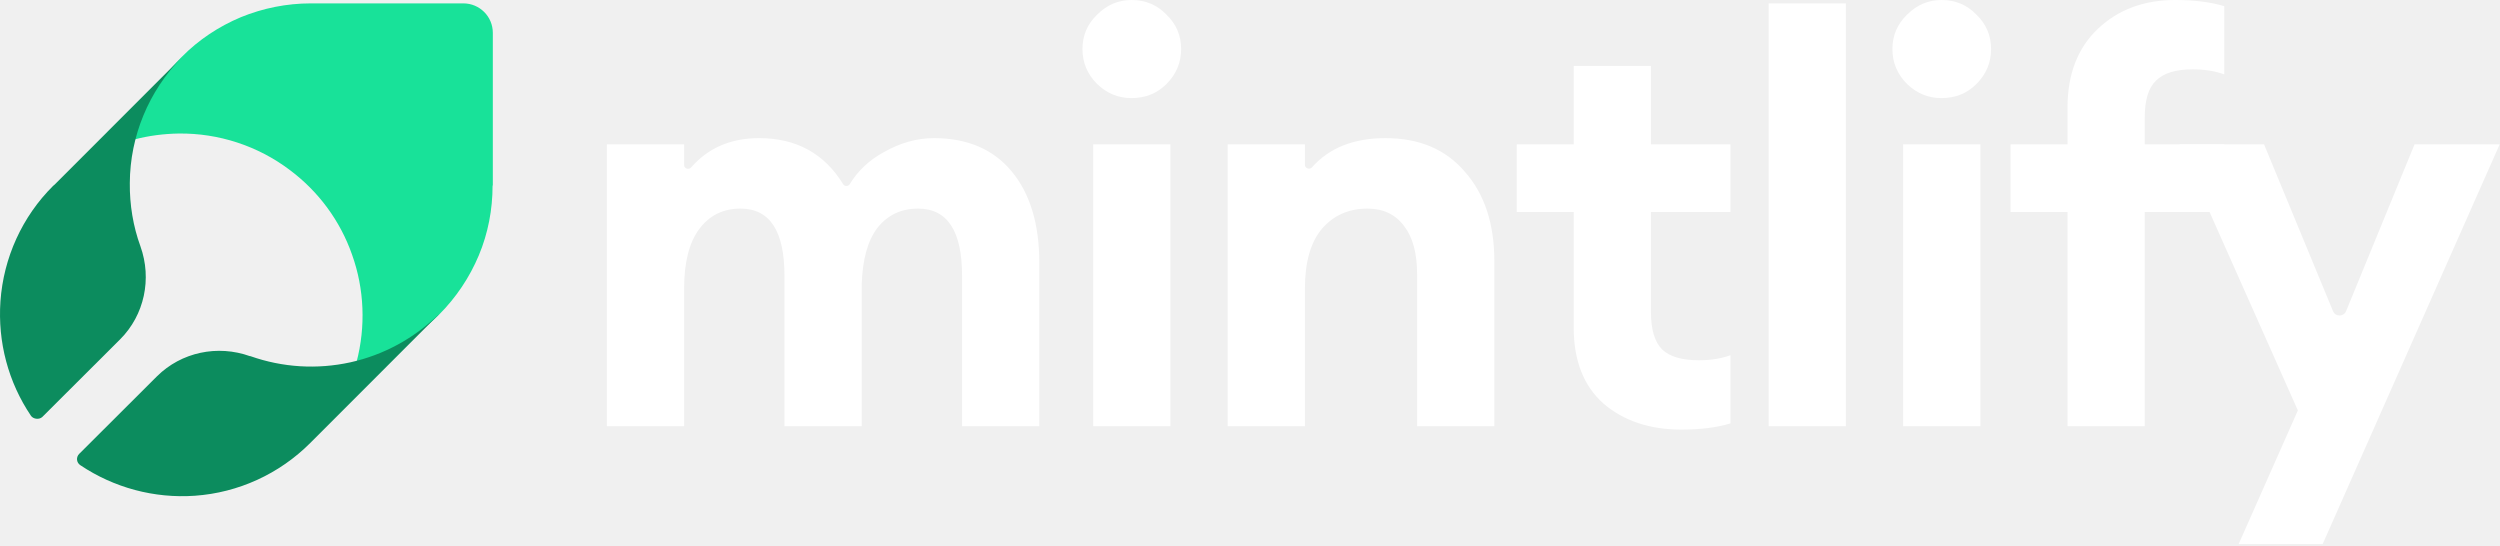
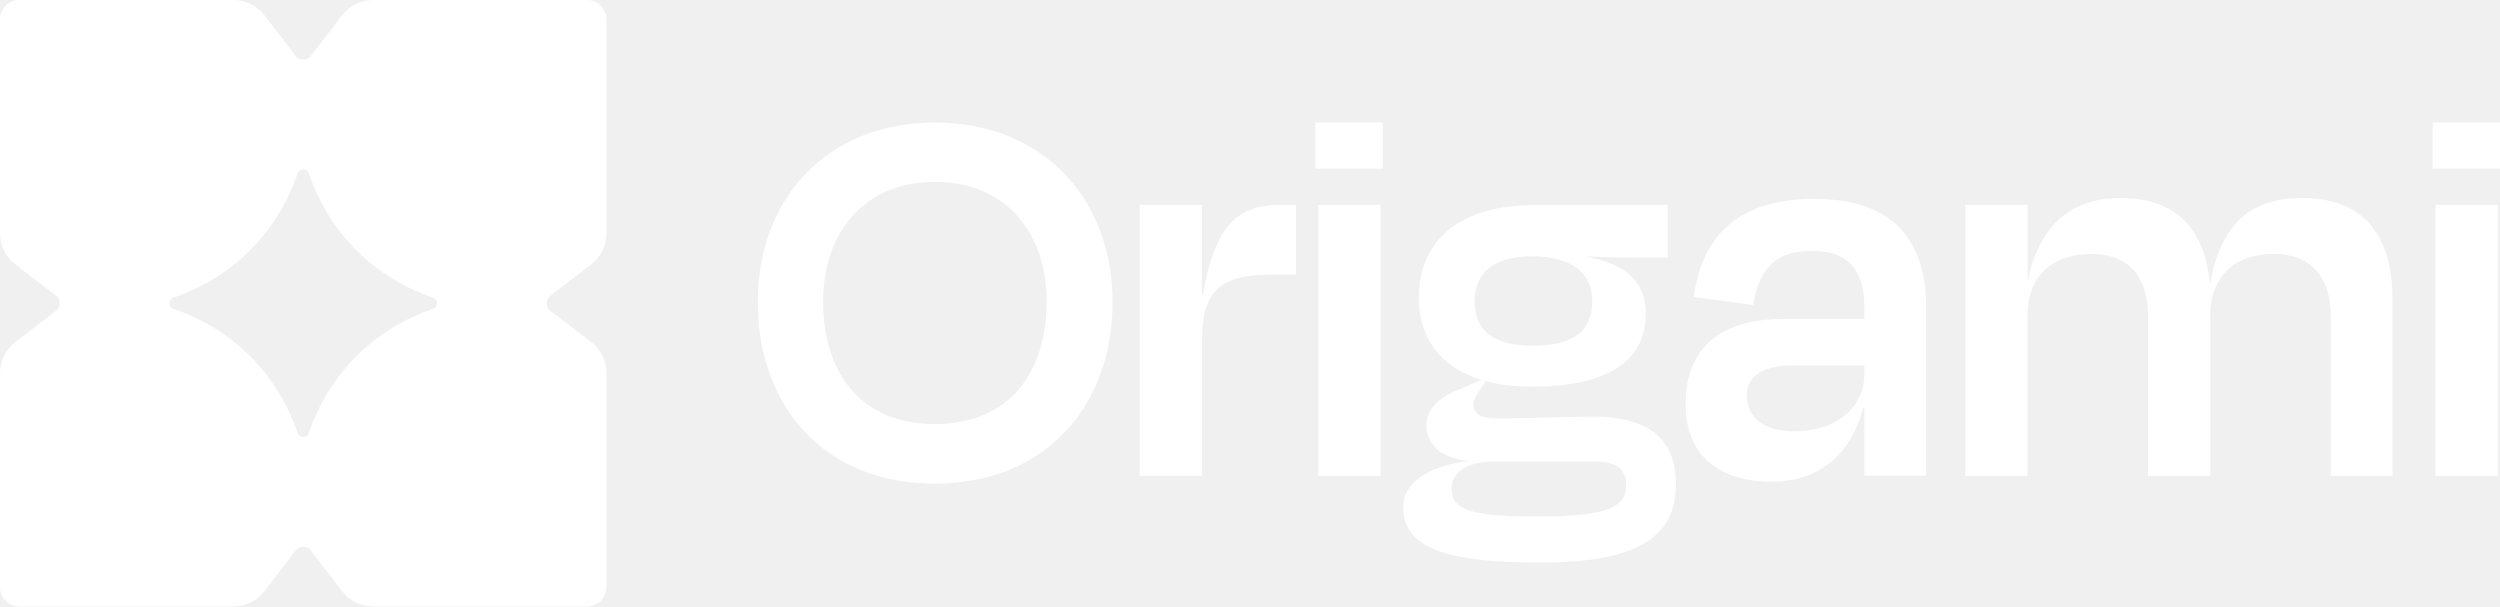
- <svg xmlns="http://www.w3.org/2000/svg" width="1682" height="367" viewBox="0 0 1682 367" fill="none">
-   <path d="M1562.69 366.037H1506.17L1546 276.14L1466.34 97.105H1523.24L1569.66 209.337C1571.28 213.26 1576.84 213.253 1578.45 209.325L1624.52 97.105H1681.79L1562.69 366.037Z" fill="white" />
-   <path d="M1391.02 286.761V142.622H1352.71V97.104H1391.02V72.449C1391.02 49.943 1397.85 32.242 1411.5 19.345C1425.16 6.448 1442.48 0 1463.47 0C1476.37 0 1487.37 1.391 1496.47 4.172V50.069C1490.4 47.793 1483.32 46.656 1475.23 46.656C1463.85 46.656 1455.63 49.184 1450.57 54.242C1445.51 59.046 1442.99 67.265 1442.99 78.897V97.104H1496.47V142.622H1442.99V286.761H1391.02Z" fill="white" />
-   <path d="M1306.22 66.001C1297.37 66.001 1289.66 62.84 1283.08 56.518C1276.51 49.943 1273.22 42.104 1273.22 33C1273.22 23.897 1276.51 16.184 1283.08 9.862C1289.66 3.287 1297.37 0 1306.22 0C1315.58 0 1323.42 3.287 1329.74 9.862C1336.31 16.184 1339.6 23.897 1339.6 33C1339.6 42.104 1336.31 49.943 1329.74 56.518C1323.42 62.84 1315.58 66.001 1306.22 66.001ZM1280.43 286.761V97.104H1332.39V286.761H1280.43Z" fill="white" />
-   <path d="M1189.94 286.761V2.276H1241.91V286.761H1189.94Z" fill="white" />
-   <path d="M1131.24 289.037C1110 289.037 1092.55 283.221 1078.89 271.588C1065.49 259.703 1058.79 242.634 1058.79 220.381V142.622H1020.48V97.104H1058.79V44.38H1110.76V97.104H1164.24V142.622H1110.76V210.14C1110.76 221.772 1113.29 230.117 1118.34 235.174C1123.4 239.979 1131.62 242.381 1143 242.381C1151.09 242.381 1158.17 241.243 1164.24 238.967V284.864C1155.14 287.646 1144.14 289.037 1131.24 289.037Z" fill="white" />
-   <path d="M825.979 286.761V97.104H877.945V110.967C877.945 113.311 881.135 114.347 882.688 112.591C894.273 99.485 910.773 92.932 932.187 92.932C954.946 92.932 972.774 100.518 985.67 115.69C998.82 130.61 1005.39 150.587 1005.39 175.622V286.761H953.429V184.346C953.429 170.438 950.521 159.691 944.704 152.104C938.888 144.265 930.67 140.346 920.049 140.346C907.405 140.346 897.164 144.898 889.325 154.001C881.738 163.105 877.945 176.507 877.945 194.208V286.761H825.979Z" fill="white" />
-   <path d="M761.286 66.001C752.436 66.001 744.723 62.84 738.148 56.518C731.574 49.943 728.286 42.104 728.286 33C728.286 23.897 731.574 16.184 738.148 9.862C744.723 3.287 752.436 0 761.286 0C770.643 0 778.482 3.287 784.804 9.862C791.379 16.184 794.666 23.897 794.666 33C794.666 42.104 791.379 49.943 784.804 56.518C778.482 62.84 770.643 66.001 761.286 66.001ZM735.493 286.761V97.104H787.459V286.761H735.493Z" fill="white" />
-   <path d="M647.273 286.761V185.484C647.273 155.392 637.411 140.346 617.686 140.346C606.307 140.346 597.204 144.645 590.376 153.242C583.801 161.84 580.261 174.61 579.755 191.553V286.761H527.789V185.484C527.789 155.392 517.927 140.346 498.203 140.346C486.571 140.346 477.341 144.898 470.513 154.001C463.685 163.105 460.272 176.507 460.272 194.208V286.761H408.306V97.104H460.272V111.103C460.272 113.435 463.407 114.462 464.939 112.704C476.419 99.522 491.68 92.932 510.72 92.932C535.742 92.932 554.588 103.262 567.259 123.923C568.258 125.553 570.718 125.527 571.712 123.894C577.189 114.891 584.802 107.731 594.548 102.414C605.675 96.093 616.928 92.932 628.307 92.932C650.813 92.932 668.261 100.391 680.652 115.311C693.043 130.231 699.239 150.714 699.239 176.76V286.761H647.273Z" fill="white" />
-   <path d="M331.569 124.833V22.09C331.569 11.065 322.625 2.276 311.764 2.276H209.069C192.938 2.276 176.967 5.472 162.113 11.544C147.26 17.775 133.685 26.724 122.345 38.228L121.546 39.027C106.533 54.207 95.833 73.062 90.402 93.834C100.145 91.277 110.206 89.999 120.268 89.839C147.1 89.52 173.453 98.148 194.855 114.287C214.18 128.668 228.873 148.481 236.859 171.331C245.164 194.5 246.122 219.746 239.893 243.554C260.496 238.122 279.503 227.416 294.675 212.396L295.474 211.597C306.813 200.252 315.917 186.67 322.145 171.81C328.374 156.95 331.409 140.971 331.409 124.833H331.569Z" fill="#18E299" />
-   <path d="M87.337 123.098C87.496 91.579 100.066 61.334 122.182 38.73L36.739 124.212C36.421 124.531 36.102 124.69 35.784 125.008C14.941 145.702 2.371 173.4 0.303 202.69C-1.607 230.07 5.553 257.131 20.828 279.736C22.285 281.892 26.238 282.601 28.466 280.532L80.813 228.319C97.202 211.923 102.293 187.568 94.497 165.759C89.564 152.229 87.178 137.743 87.337 123.098Z" fill="#0C8C5E" />
-   <path d="M294.976 211.605C278.587 227.683 258.062 238.826 235.786 243.761C213.351 248.695 190.121 247.263 168.482 239.622C168.482 239.622 168.323 239.622 168.164 239.622C146.365 231.822 122.022 236.916 105.633 253.153L53.285 305.365C51.057 307.594 51.376 311.255 54.081 313.006C76.674 328.129 103.724 335.451 131.091 333.541C160.368 331.472 187.894 318.896 208.737 298.043L209.533 297.247L294.976 211.765V211.605Z" fill="#0C8C5E" />
+ <svg xmlns="http://www.w3.org/2000/svg" width="2630" height="638" viewBox="0 0 2630 638" fill="none" aria-labelledby="origami-wordmark-title">
+   <path d="M797.197 317.654C797.197 209.027 870.069 128.909 983.526 128.909C1096.98 128.909 1170.4 209.027 1170.4 317.654C1170.4 426.282 1100.59 508.745 983.526 508.745C866.46 508.745 797.197 426.824 797.197 317.654ZM1101.13 316.932C1101.13 247.1 1059.82 191.342 983.526 191.342C907.227 191.342 865.921 247.1 865.921 316.932C865.921 393.439 906.505 446.132 983.526 446.132C1060.55 446.132 1101.13 393.263 1101.13 316.932Z" fill="white" />
+   <path d="M1198.9 500.805V215.522H1264.37V308.992H1265.63C1278.44 235.01 1303.88 215.522 1346.98 215.522H1363.4V288.965H1335.44C1284.4 288.965 1264.55 306.649 1264.55 356.27V500.626H1199.08L1198.9 500.805Z" fill="white" />
+   <path d="M1383.78 177.449V128.909H1454.67V177.449H1383.78ZM1386.85 500.805V215.522H1452.32V500.805H1386.85Z" fill="white" />
+   <path d="M1476.14 533.648C1476.14 509.288 1499.76 490.519 1544.14 485.108C1516.18 481.497 1500.49 468.146 1500.49 446.851C1500.49 432.235 1513.29 417.077 1536.2 409.319L1558.03 399.576C1515.64 386.224 1492.55 355.908 1492.55 313.321C1492.55 250.887 1538 215.699 1615.02 215.699H1754.45V270.914H1717.48C1703.59 270.914 1689.52 270.914 1669.5 269.65V270.192C1704.67 276.868 1731.37 292.026 1731.37 330.28C1731.37 380.623 1689.52 406.787 1611.96 406.787C1593.74 406.787 1577.33 404.983 1562.9 400.65L1556.76 410.394C1553.16 416.531 1550.09 420.138 1550.09 425.01C1550.09 435.836 1558.03 440.168 1574.98 440.168C1608.89 440.168 1645.33 438.365 1676.89 438.365C1737.5 438.365 1763.11 465.071 1763.11 509.281C1763.11 562.69 1726.13 592.464 1618.09 591.742C1507.16 592.284 1476.14 569.369 1476.14 533.458V533.648ZM1710.8 509.288C1710.8 496.476 1702.87 485.647 1679.24 485.647H1570.11C1540.35 485.647 1527 499.541 1527 513.617C1527 535.451 1543.95 543.392 1616.83 543.392C1694.39 543.392 1710.8 532.563 1710.8 509.468V509.288ZM1551.35 316.932C1551.35 345.441 1567.77 363.668 1612.68 363.668C1657.59 363.668 1675.09 345.984 1675.09 316.932C1675.09 287.88 1654.53 269.657 1611.96 269.657C1569.39 269.657 1551.35 288.422 1551.35 316.932Z" fill="white" />
+   <path d="M1961.35 429.17H1960.08C1946.74 480.053 1912.1 506.759 1863.04 506.759C1810.19 506.759 1773.21 480.053 1773.21 425.38C1773.21 370.707 1804.78 335.518 1876.39 335.518H1961.35V323.97C1961.35 285.174 1945.65 263.883 1906.15 263.883C1870.98 263.883 1850.95 279.58 1844.28 320.902L1781.87 312.423C1790.35 248.724 1828.05 209.21 1908.68 209.21C1989.31 209.21 2026.28 250.531 2026.28 323.252V500.449H1961.35V428.811V429.17ZM1961.35 393.442V384.421H1886.13C1854.56 384.421 1837.61 395.968 1837.61 415.456C1837.61 434.944 1850.42 453.71 1887.39 453.71C1932.31 453.71 1961.35 428.268 1961.35 393.622V393.442Z" fill="white" />
+   <path d="M2133.07 500.809H2067.59V215.526H2133.07V293.84H2133.6C2146.41 233.21 2182.67 208.308 2230.65 208.308C2292.52 208.308 2319.75 244.758 2324.62 297.447H2325.17C2336.71 233.749 2369.54 208.308 2421.67 208.308C2491.47 208.308 2516.9 253.237 2516.9 315.132V500.812H2451.97V332.094C2451.97 297.447 2436.1 267.134 2391.9 267.134C2350.06 267.134 2325.17 291.494 2325.17 332.094V500.812H2259.69V332.094C2259.69 297.447 2244.54 267.134 2200.16 267.134C2158.32 267.134 2132.88 291.494 2132.88 332.094V500.812H2133.07V500.809Z" fill="white" />
+   <path d="M2559.11 177.449V128.909H2630V177.449H2559.11ZM2562.18 500.805V215.522H2627.66V500.805H2562.18Z" fill="white" />
+   <g clip-path="url(#origami-wordmark-clip)">
+     <path fill-rule="evenodd" clip-rule="evenodd" d="M638 245.293V20.356C638 9.113 628.887 0 617.644 0H392.707C379.755 0 367.55 6.035 359.684 16.274L327.089 58.786C323.011 64.105 314.993 64.105 310.917 58.786L278.349 16.277C270.45 6.035 258.245 0 245.327 0H20.356C9.113 0 0 9.113 0 20.356V245.293C0 258.245 6.035 270.45 16.308 278.316L58.819 310.911C64.139 314.989 64.139 323.007 58.819 327.083L16.311 359.651C6.038 367.55 0.003 379.755 0.003 392.673V617.644C0.003 628.887 9.117 638 20.359 638H245.331C258.248 638 270.453 631.965 278.353 621.692L310.921 579.184C314.996 573.861 323.014 573.861 327.093 579.184L359.688 621.696C367.554 631.969 379.759 638.003 392.71 638.003H617.648C628.89 638.003 638.003 628.89 638.003 617.648V392.676C638.003 379.759 631.969 367.554 621.73 359.654L579.221 327.086C573.898 323.011 573.898 314.993 579.221 310.914L621.733 278.319C631.972 270.453 638.007 258.248 638.007 245.297L638 245.293ZM374.839 374.806C346.282 403.363 331.928 434.74 324.991 455.412C323.058 461.168 314.945 461.168 313.013 455.412C306.079 434.737 291.731 403.359 263.194 374.806C234.641 346.272 203.263 331.921 182.588 324.987C176.832 323.058 176.832 314.942 182.588 313.009C203.263 306.073 234.641 291.714 263.194 263.161C291.748 234.607 306.079 203.246 313.013 182.565C314.942 176.808 323.058 176.808 324.991 182.565C331.928 203.246 346.286 234.627 374.839 263.161C403.376 291.714 434.757 306.073 455.435 313.009C461.192 314.942 461.192 323.058 455.435 324.987C434.754 331.921 403.373 346.269 374.839 374.806Z" fill="white" />
+   </g>
+   <defs>
+     <clipPath id="origami-wordmark-clip">
+       <rect width="638" height="638" fill="white" />
+     </clipPath>
+   </defs>
</svg>
